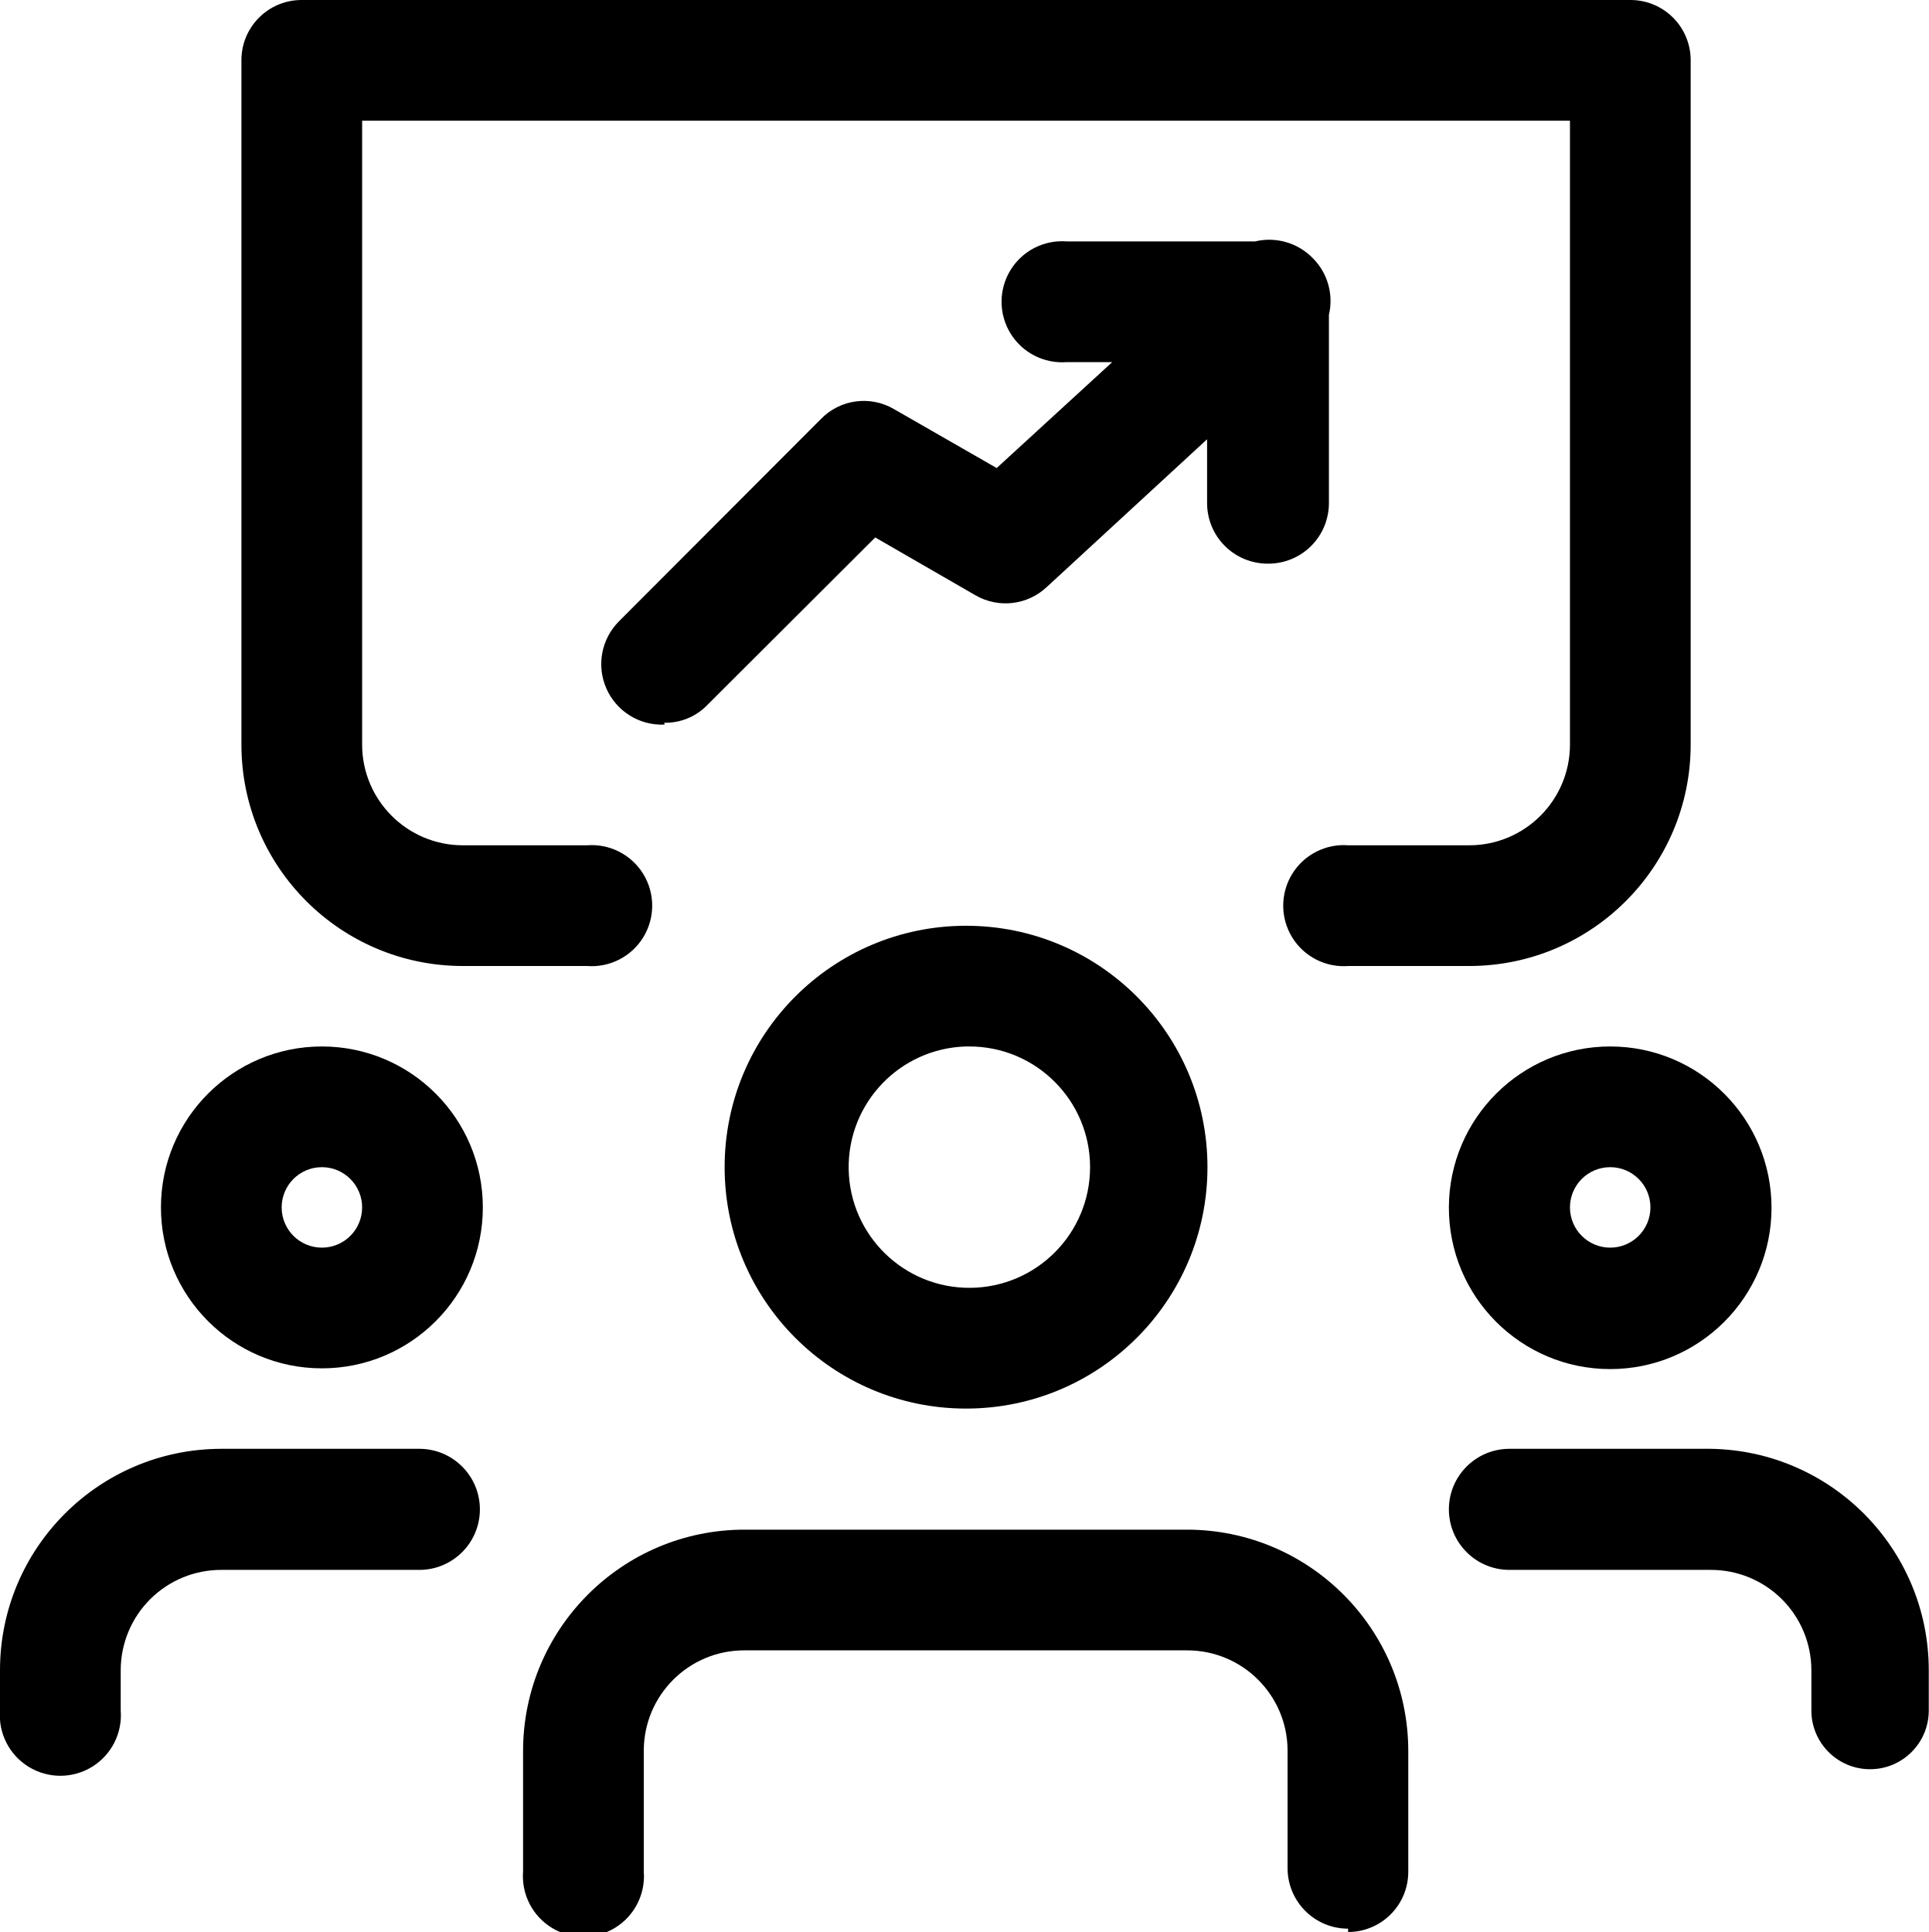
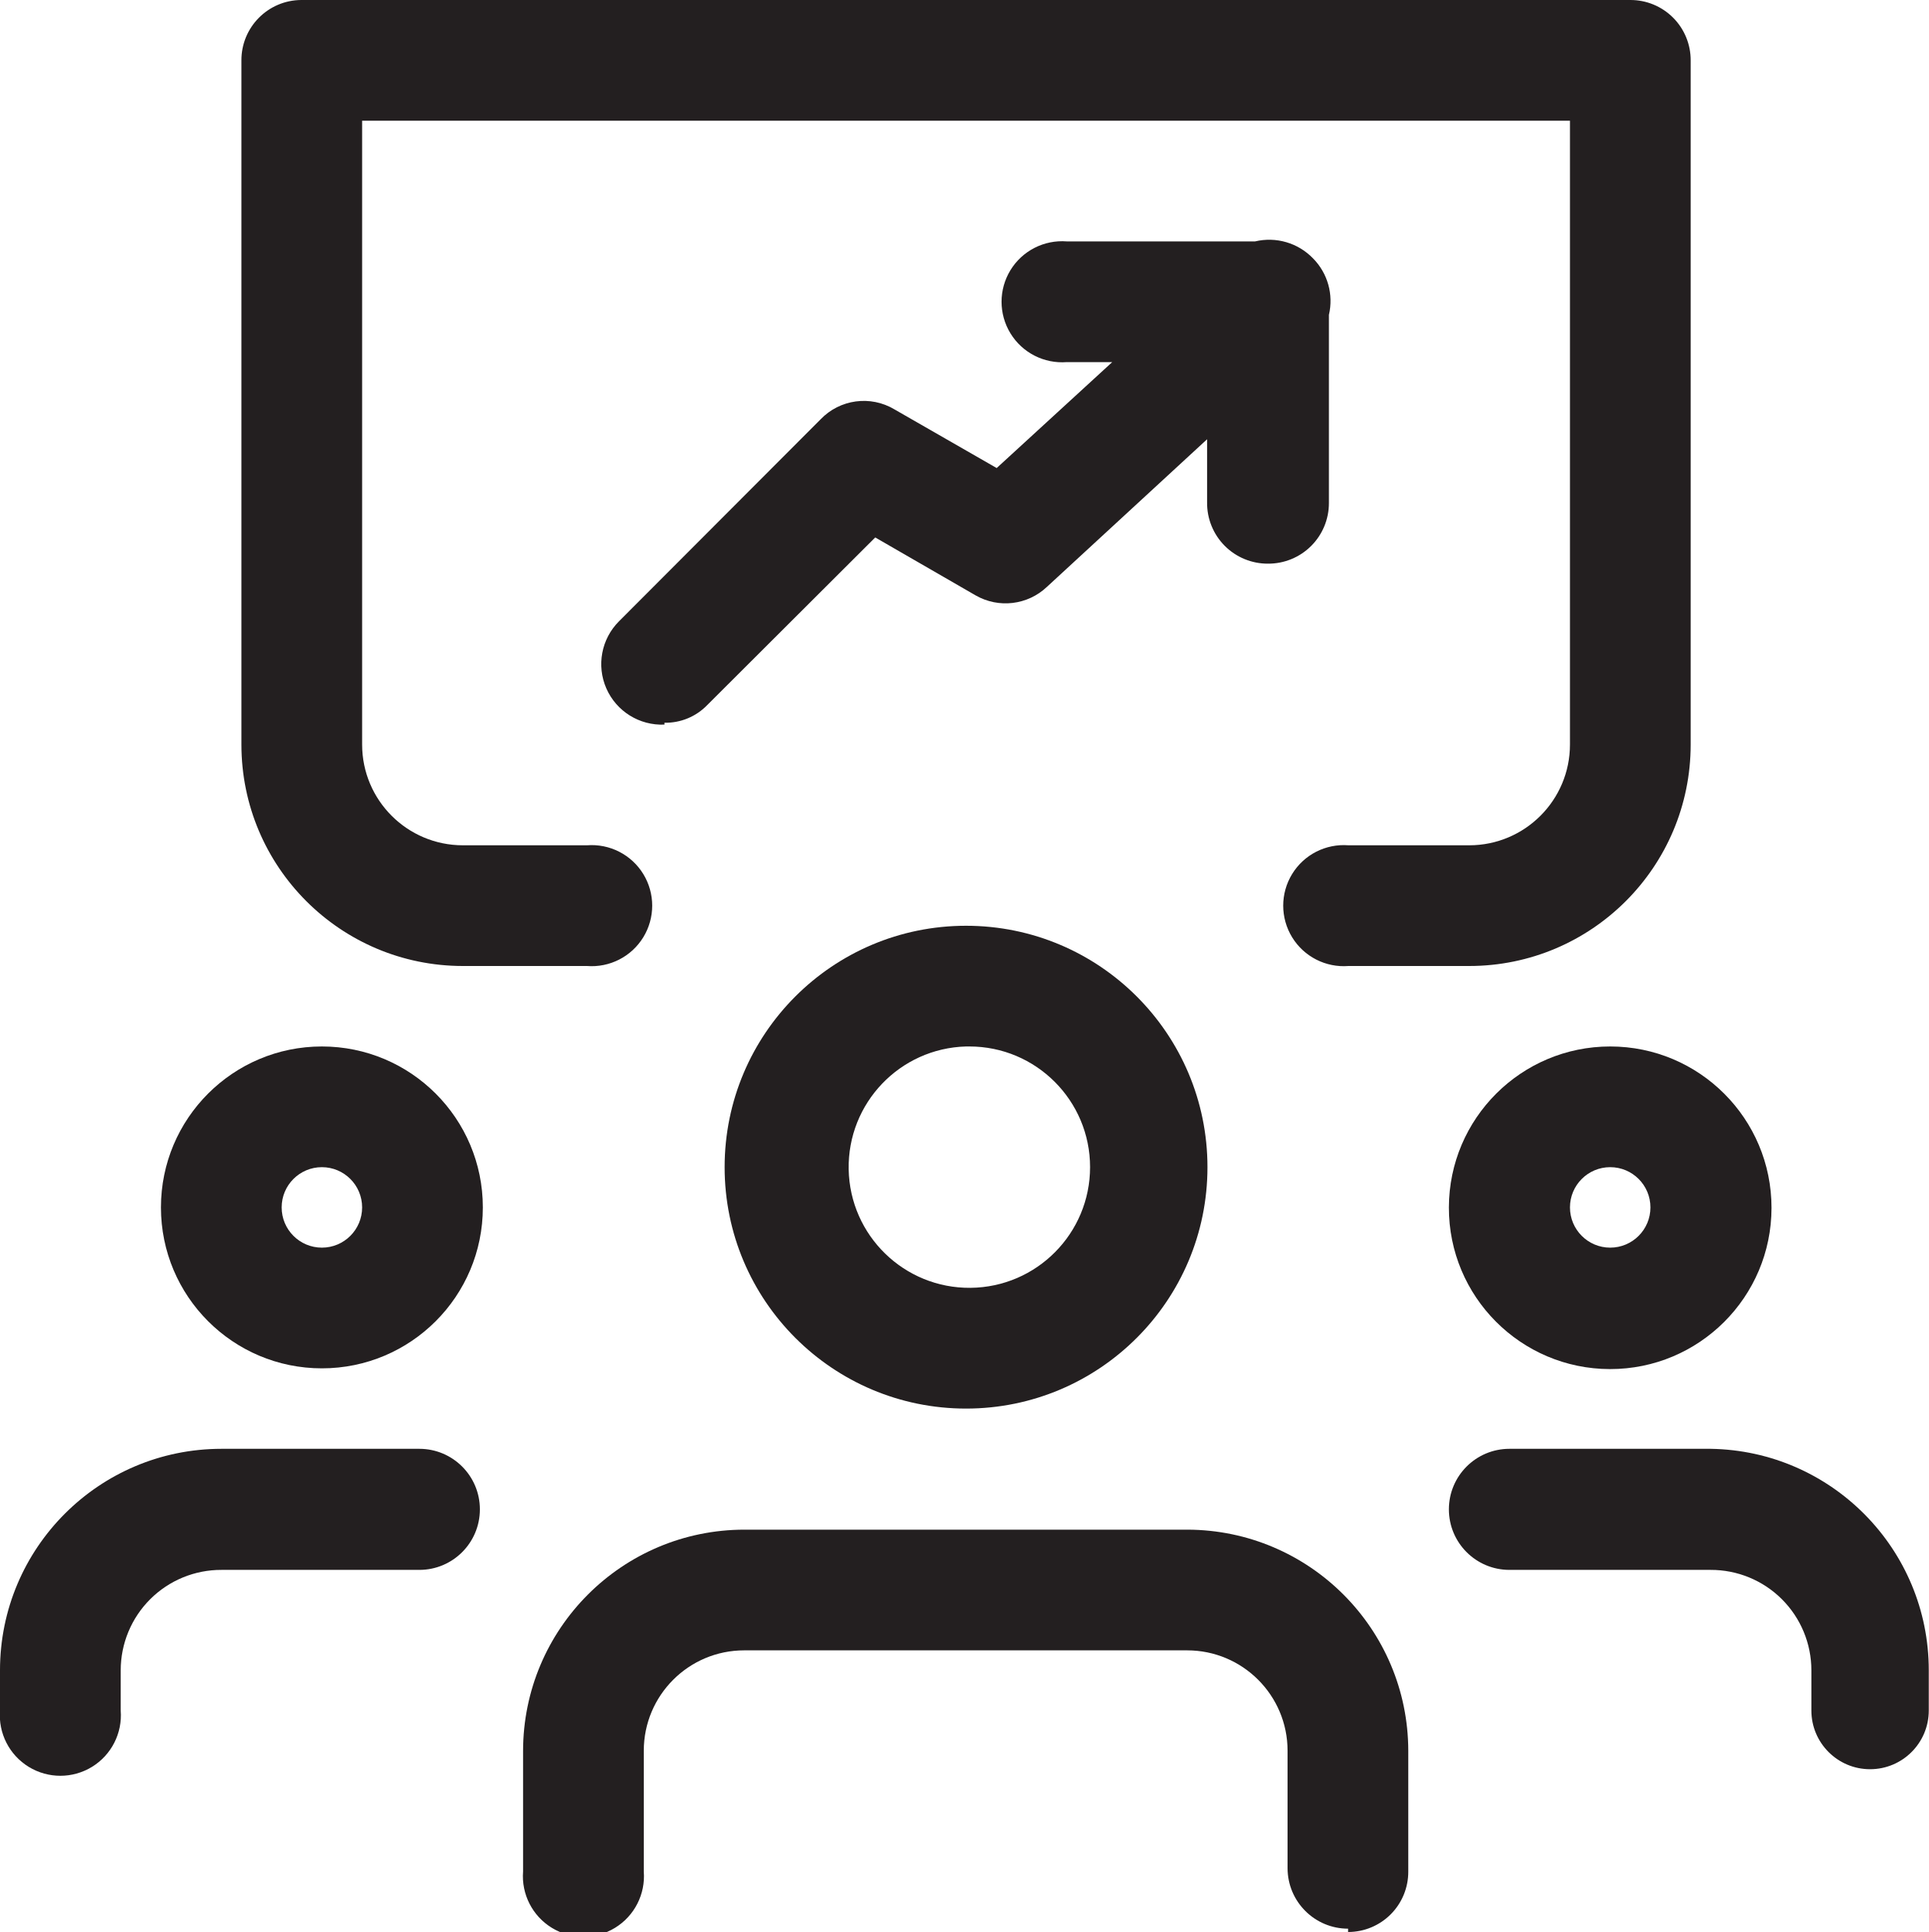
<svg xmlns="http://www.w3.org/2000/svg" width="52.25" height="52.34" viewBox="0 0 52.25 52.34">
  <defs>
-     <style>.cls-1***REMOVED***fill:#231f20;***REMOVED***</style>
+     <style>.cls-1{fill:#231f20;}</style>
  </defs>
  <g id="Layer_2" data-name="Layer 2">
    <g id="Layer_1-2" data-name="Layer 1">
      <path class="cls-1" d="M12.54,26.17H15.9a1.64,1.64,0,1,0,0-3.27H12.54a2.73,2.73,0,0,1-2.73-2.73V3.27H42.53v16.9A2.73,2.73,0,0,1,39.8,22.9H36.53a1.64,1.64,0,1,0,0,3.27H39.8a6,6,0,0,0,6-6V1.64A1.63,1.63,0,0,0,44.16,0h-36A1.63,1.63,0,0,0,6.54,1.64V20.17A6,6,0,0,0,12.54,26.17Z" />
      <path class="cls-1" d="M34.35,15.27A1.64,1.64,0,0,0,36,13.63V8.53A1.64,1.64,0,0,0,35.57,7,1.65,1.65,0,0,0,34,6.54H28.9a1.64,1.64,0,1,0,0,3.27h1.23L27,12.68l-2.77-1.59a1.62,1.62,0,0,0-2,.27l-5.46,5.47A1.64,1.64,0,0,0,18,19.63l0-.05a1.57,1.57,0,0,0,1.16-.48l4.55-4.54,2.72,1.57a1.63,1.63,0,0,0,1.93-.23l4.34-4v1.71A1.64,1.64,0,0,0,34.35,15.27Z" />
      <path class="cls-1" d="M39.25,32.71a4.37,4.37,0,1,0,4.37-4.36A4.37,4.37,0,0,0,39.25,32.71Zm5.46,0a1.09,1.09,0,1,1-1.09-1.09A1.09,1.09,0,0,1,44.71,32.71Z" />
      <path class="cls-1" d="M46.34,39.25H40.89a1.64,1.64,0,0,0,0,3.28h5.45a2.72,2.72,0,0,1,2.73,2.72v1.09a1.59,1.59,0,1,0,3.18,0V45.25A6,6,0,0,0,46.34,39.25Z" />
      <path class="cls-1" d="M50.7,48h0Z" />
      <path class="cls-1" d="M8.72,28.35a4.36,4.36,0,0,0,0,8.72h0a4.36,4.36,0,0,0,0-8.72Zm0,5.45a1.09,1.09,0,1,1,1.09-1.09A1.09,1.09,0,0,1,8.72,33.8Z" />
      <path class="cls-1" d="M11.36,39.25H6a6,6,0,0,0-6,6v1.09a1.64,1.64,0,1,0,3.27,0V45.25A2.72,2.72,0,0,1,6,42.53h5.36a1.64,1.64,0,0,0,0-3.28Z" />
      <path class="cls-1" d="M19.63,31.62a6.54,6.54,0,1,0,6.54-6.54A6.54,6.54,0,0,0,19.63,31.62Zm9.9,0a3.27,3.27,0,1,1-3.36-3.27h.09A3.27,3.27,0,0,1,29.53,31.62Z" />
      <path class="cls-1" d="M32.17,41.44h-12a6,6,0,0,0-6,6V50.7a1.64,1.64,0,1,0,3.27,0V47.43a2.72,2.72,0,0,1,2.72-2.72h12a2.72,2.72,0,0,1,2.72,2.72v3.18a1.64,1.64,0,0,0,1.64,1.64v.09a1.63,1.63,0,0,0,1.63-1.64V47.43A6,6,0,0,0,32.17,41.44Z" />
    </g>
  </g>
</svg>
